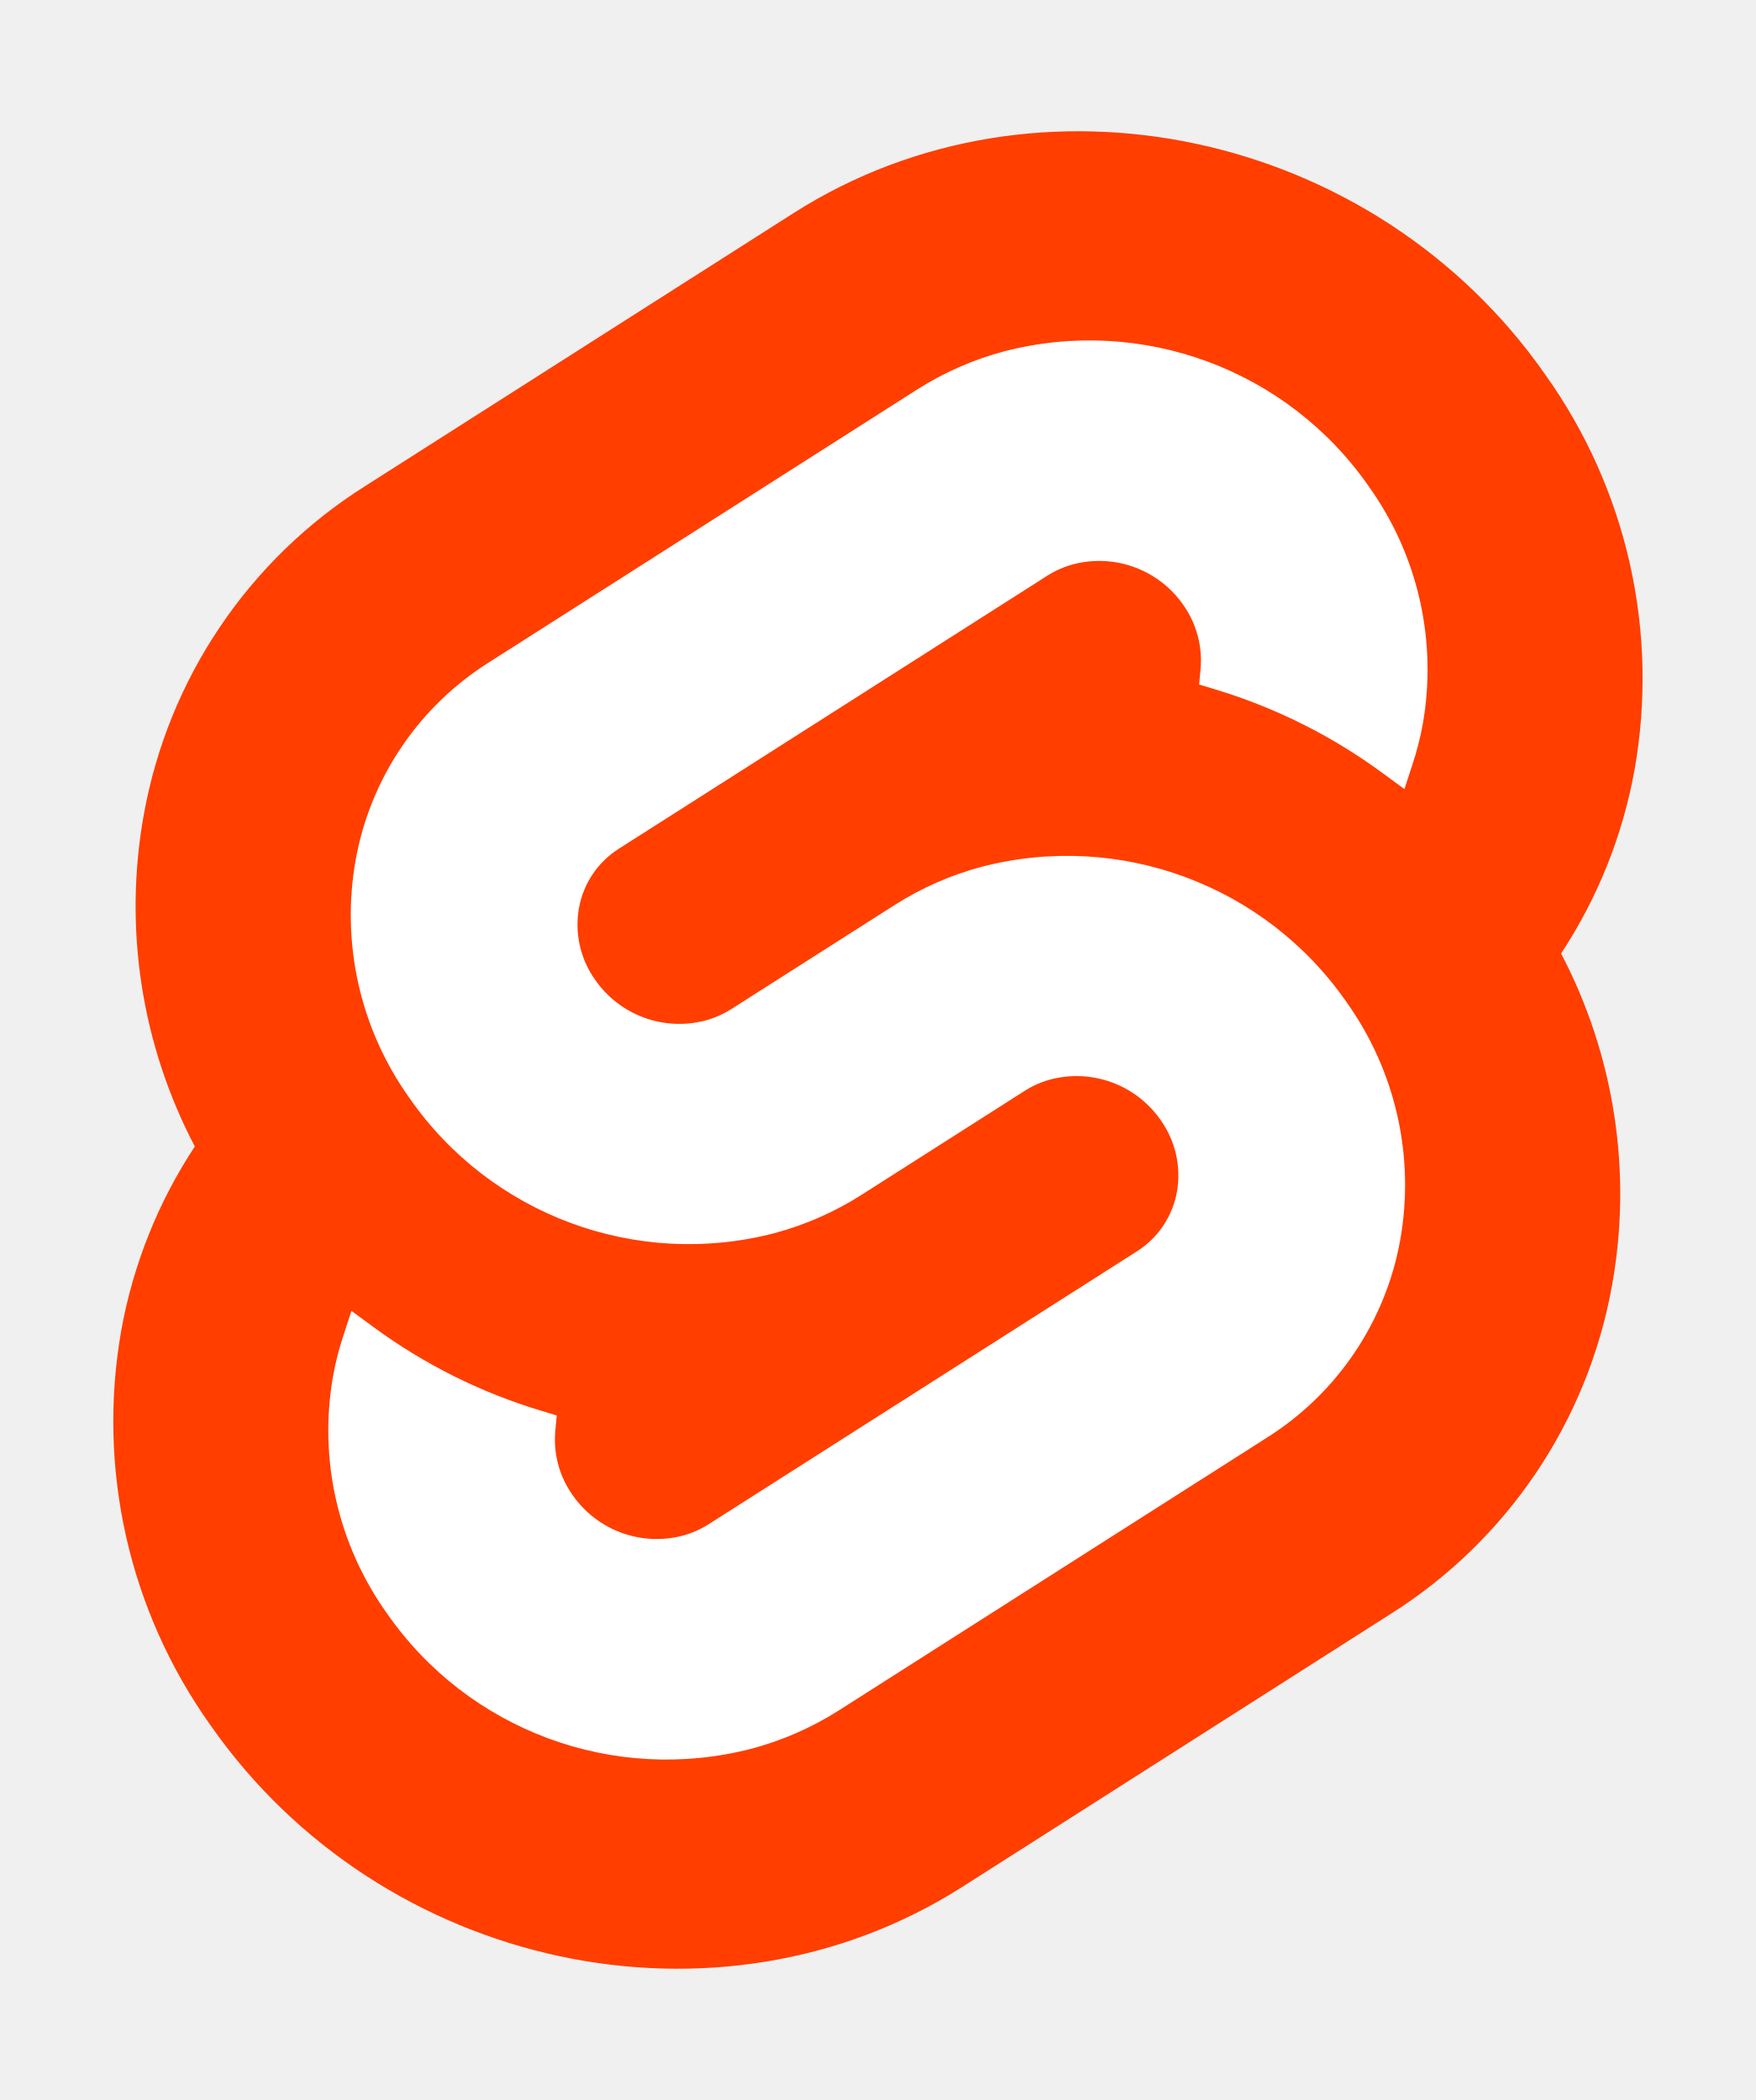
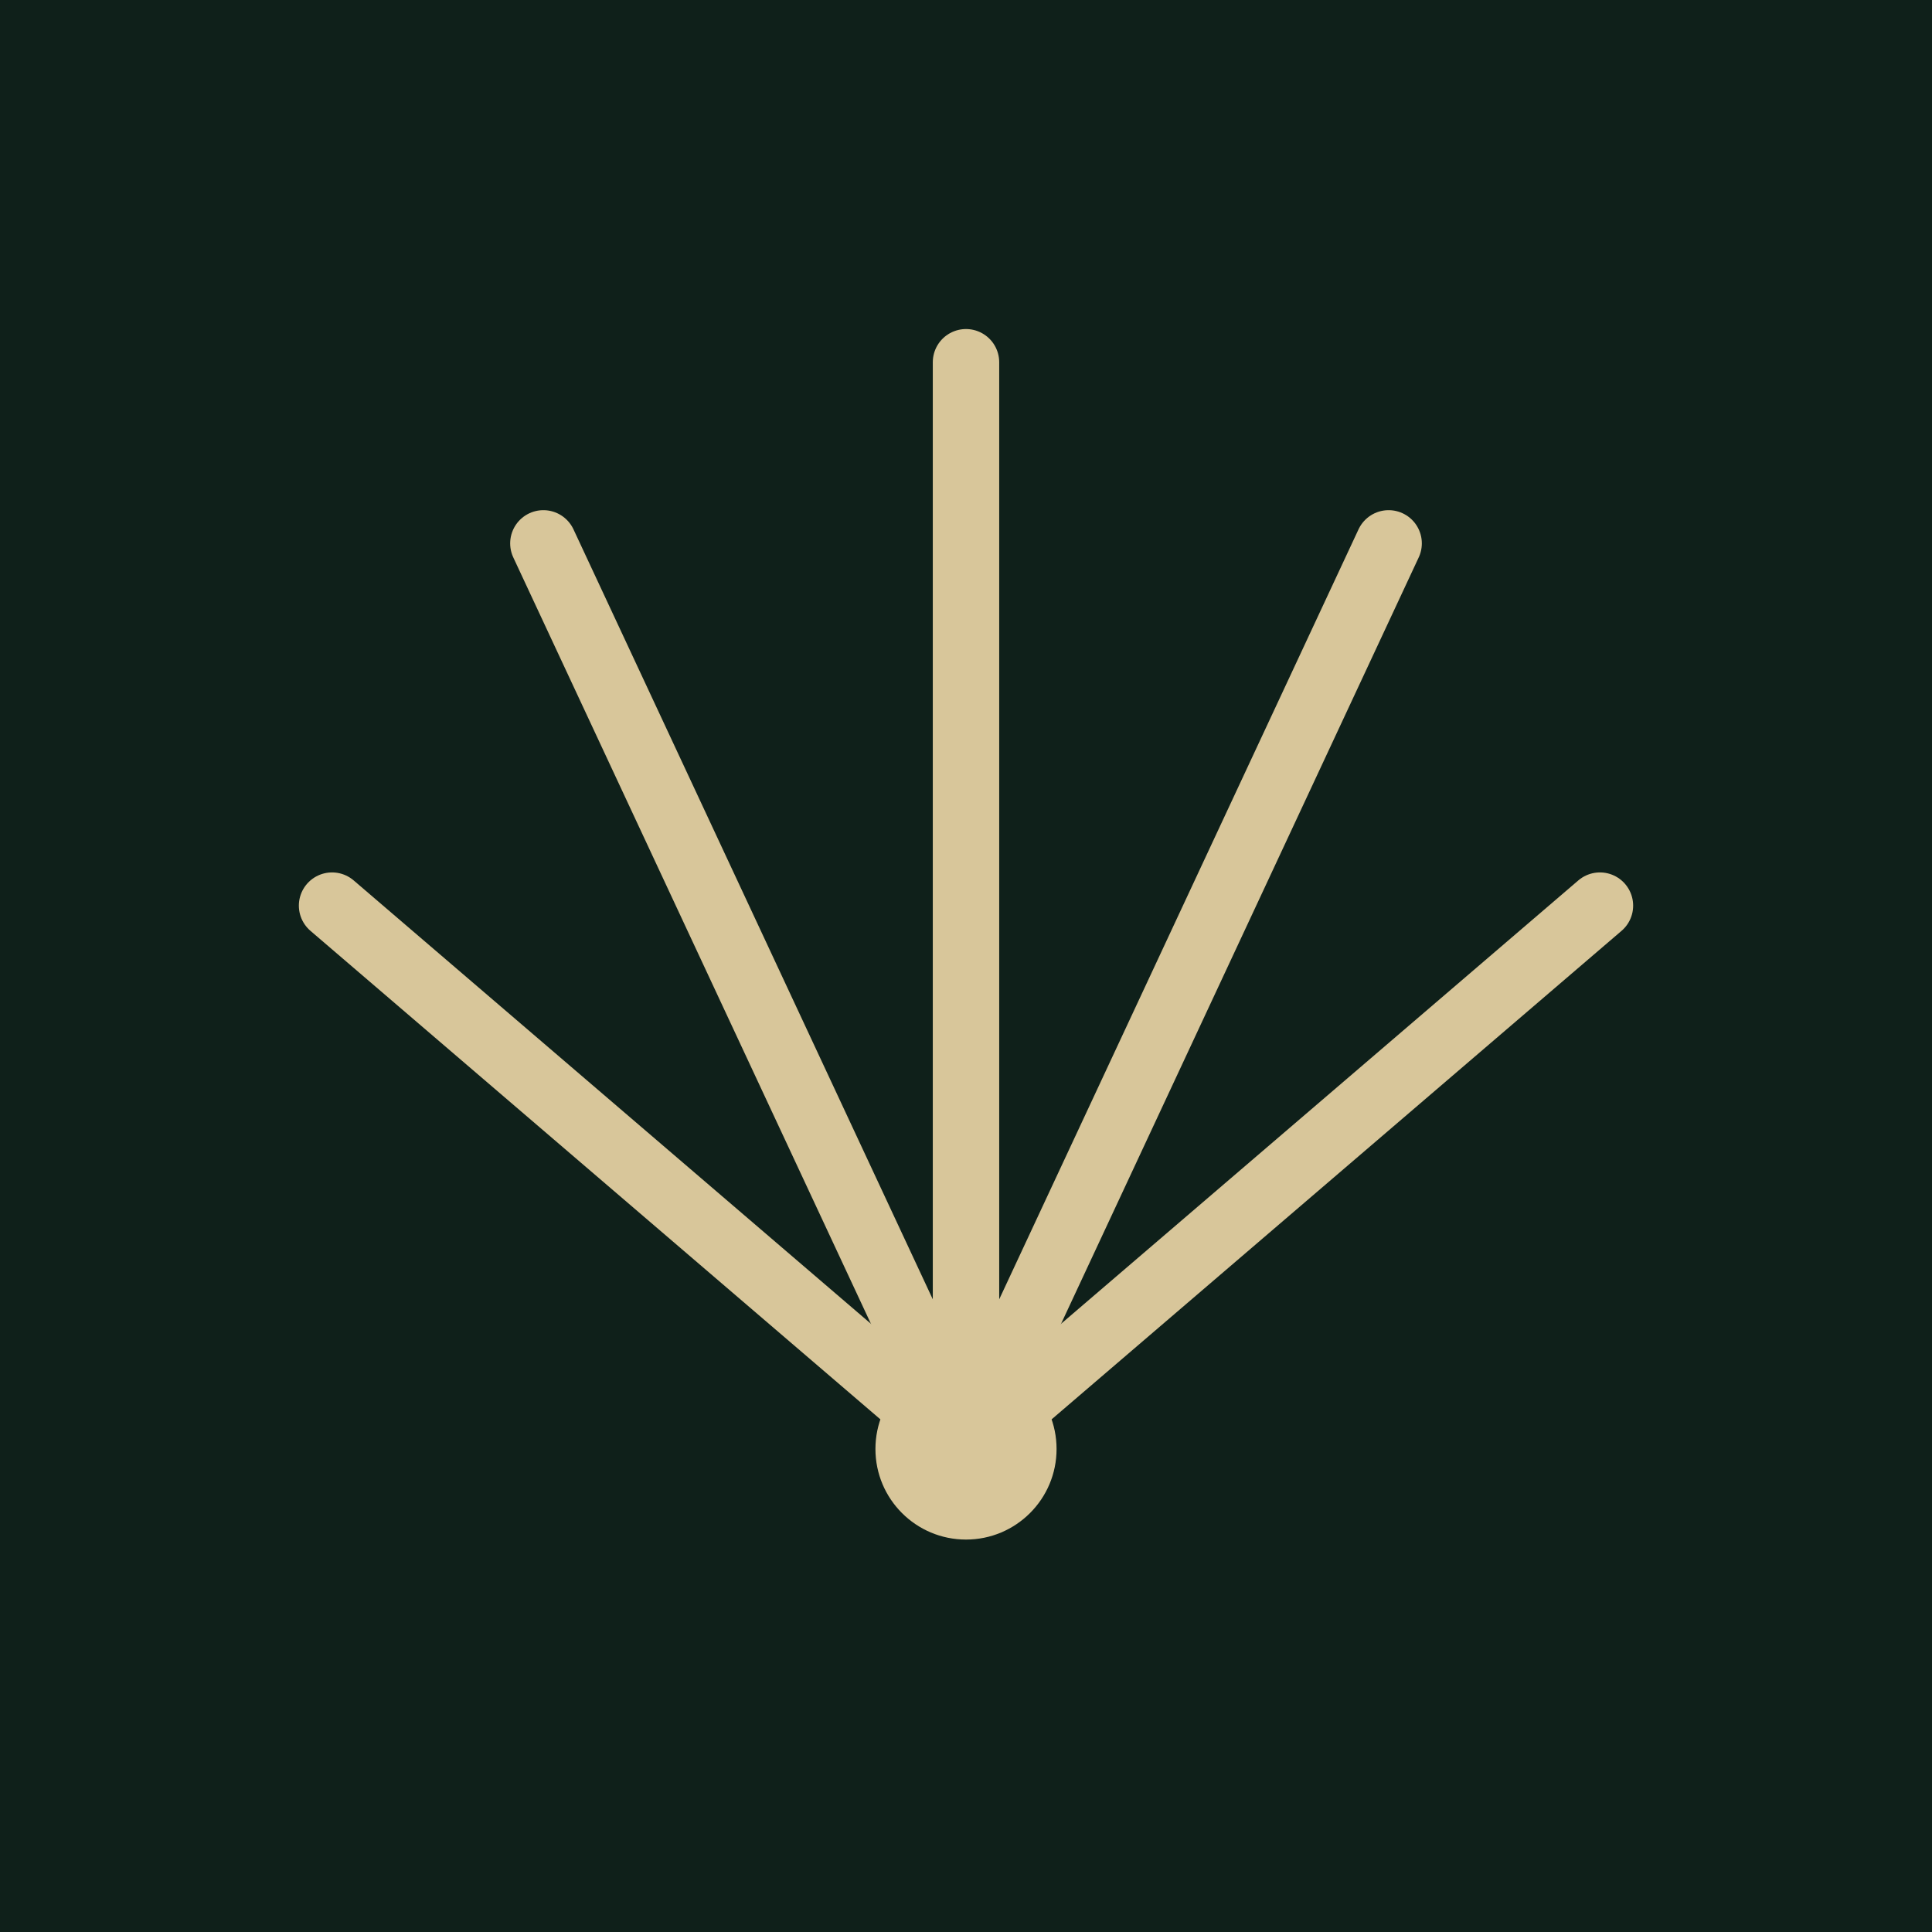
- <svg xmlns="http://www.w3.org/2000/svg" width="107" height="128" viewBox="0 0 107 128">
-   <path d="M94.157 22.819c-10.4-14.885-30.94-19.297-45.792-9.835L22.282 29.608A29.92 29.92 0 0 0 8.764 49.65a31.5 31.5 0 0 0 3.108 20.231 30 30 0 0 0-4.477 11.183 31.9 31.9 0 0 0 5.448 24.116c10.402 14.887 30.942 19.297 45.791 9.835l26.083-16.624A29.92 29.92 0 0 0 98.235 78.35a31.53 31.53 0 0 0-3.105-20.232 30 30 0 0 0 4.474-11.182 31.88 31.88 0 0 0-5.447-24.116" style="fill:#ff3e00" />
-   <path d="M45.817 106.582a20.72 20.72 0 0 1-22.237-8.243 19.17 19.17 0 0 1-3.277-14.503 18 18 0 0 1 .624-2.435l.49-1.498 1.337.981a33.6 33.6 0 0 0 10.203 5.098l.97.294-.09.968a5.85 5.85 0 0 0 1.052 3.878 6.24 6.24 0 0 0 6.695 2.485 5.8 5.8 0 0 0 1.603-.704L69.27 76.28a5.43 5.43 0 0 0 2.45-3.631 5.8 5.8 0 0 0-.987-4.371 6.24 6.24 0 0 0-6.698-2.487 5.7 5.7 0 0 0-1.6.704l-9.953 6.345a19 19 0 0 1-5.296 2.326 20.72 20.72 0 0 1-22.237-8.243 19.17 19.17 0 0 1-3.277-14.502 17.99 17.99 0 0 1 8.13-12.052l26.081-16.623a19 19 0 0 1 5.3-2.329 20.72 20.72 0 0 1 22.237 8.243 19.17 19.17 0 0 1 3.277 14.503 18 18 0 0 1-.624 2.435l-.49 1.498-1.337-.98a33.6 33.6 0 0 0-10.203-5.1l-.97-.294.09-.968a5.86 5.86 0 0 0-1.052-3.878 6.24 6.24 0 0 0-6.696-2.485 5.8 5.8 0 0 0-1.602.704L37.73 51.72a5.42 5.42 0 0 0-2.449 3.63 5.79 5.79 0 0 0 .986 4.372 6.24 6.24 0 0 0 6.698 2.486 5.8 5.8 0 0 0 1.602-.704l9.952-6.342a19 19 0 0 1 5.295-2.328 20.72 20.72 0 0 1 22.237 8.242 19.17 19.17 0 0 1 3.277 14.503 18 18 0 0 1-8.13 12.053l-26.081 16.622a19 19 0 0 1-5.3 2.328" style="fill:#fff" />
+ <svg xmlns="http://www.w3.org/2000/svg" viewBox="0 0 64 64">
+   <rect width="64" height="64" fill="#0f201a" />
+   <g stroke="#d8c69a" stroke-width="2.2" stroke-linecap="round" fill="none">
+     <line x1="32" y1="48" x2="32" y2="12" />
+     <line x1="32" y1="48" x2="18" y2="18" />
+     <line x1="32" y1="48" x2="46" y2="18" />
+     <line x1="32" y1="48" x2="11" y2="30" />
+     <line x1="32" y1="48" x2="53" y2="30" />
+   </g>
+   <circle cx="32" cy="48" r="3" fill="#d8c69a" />
</svg>
